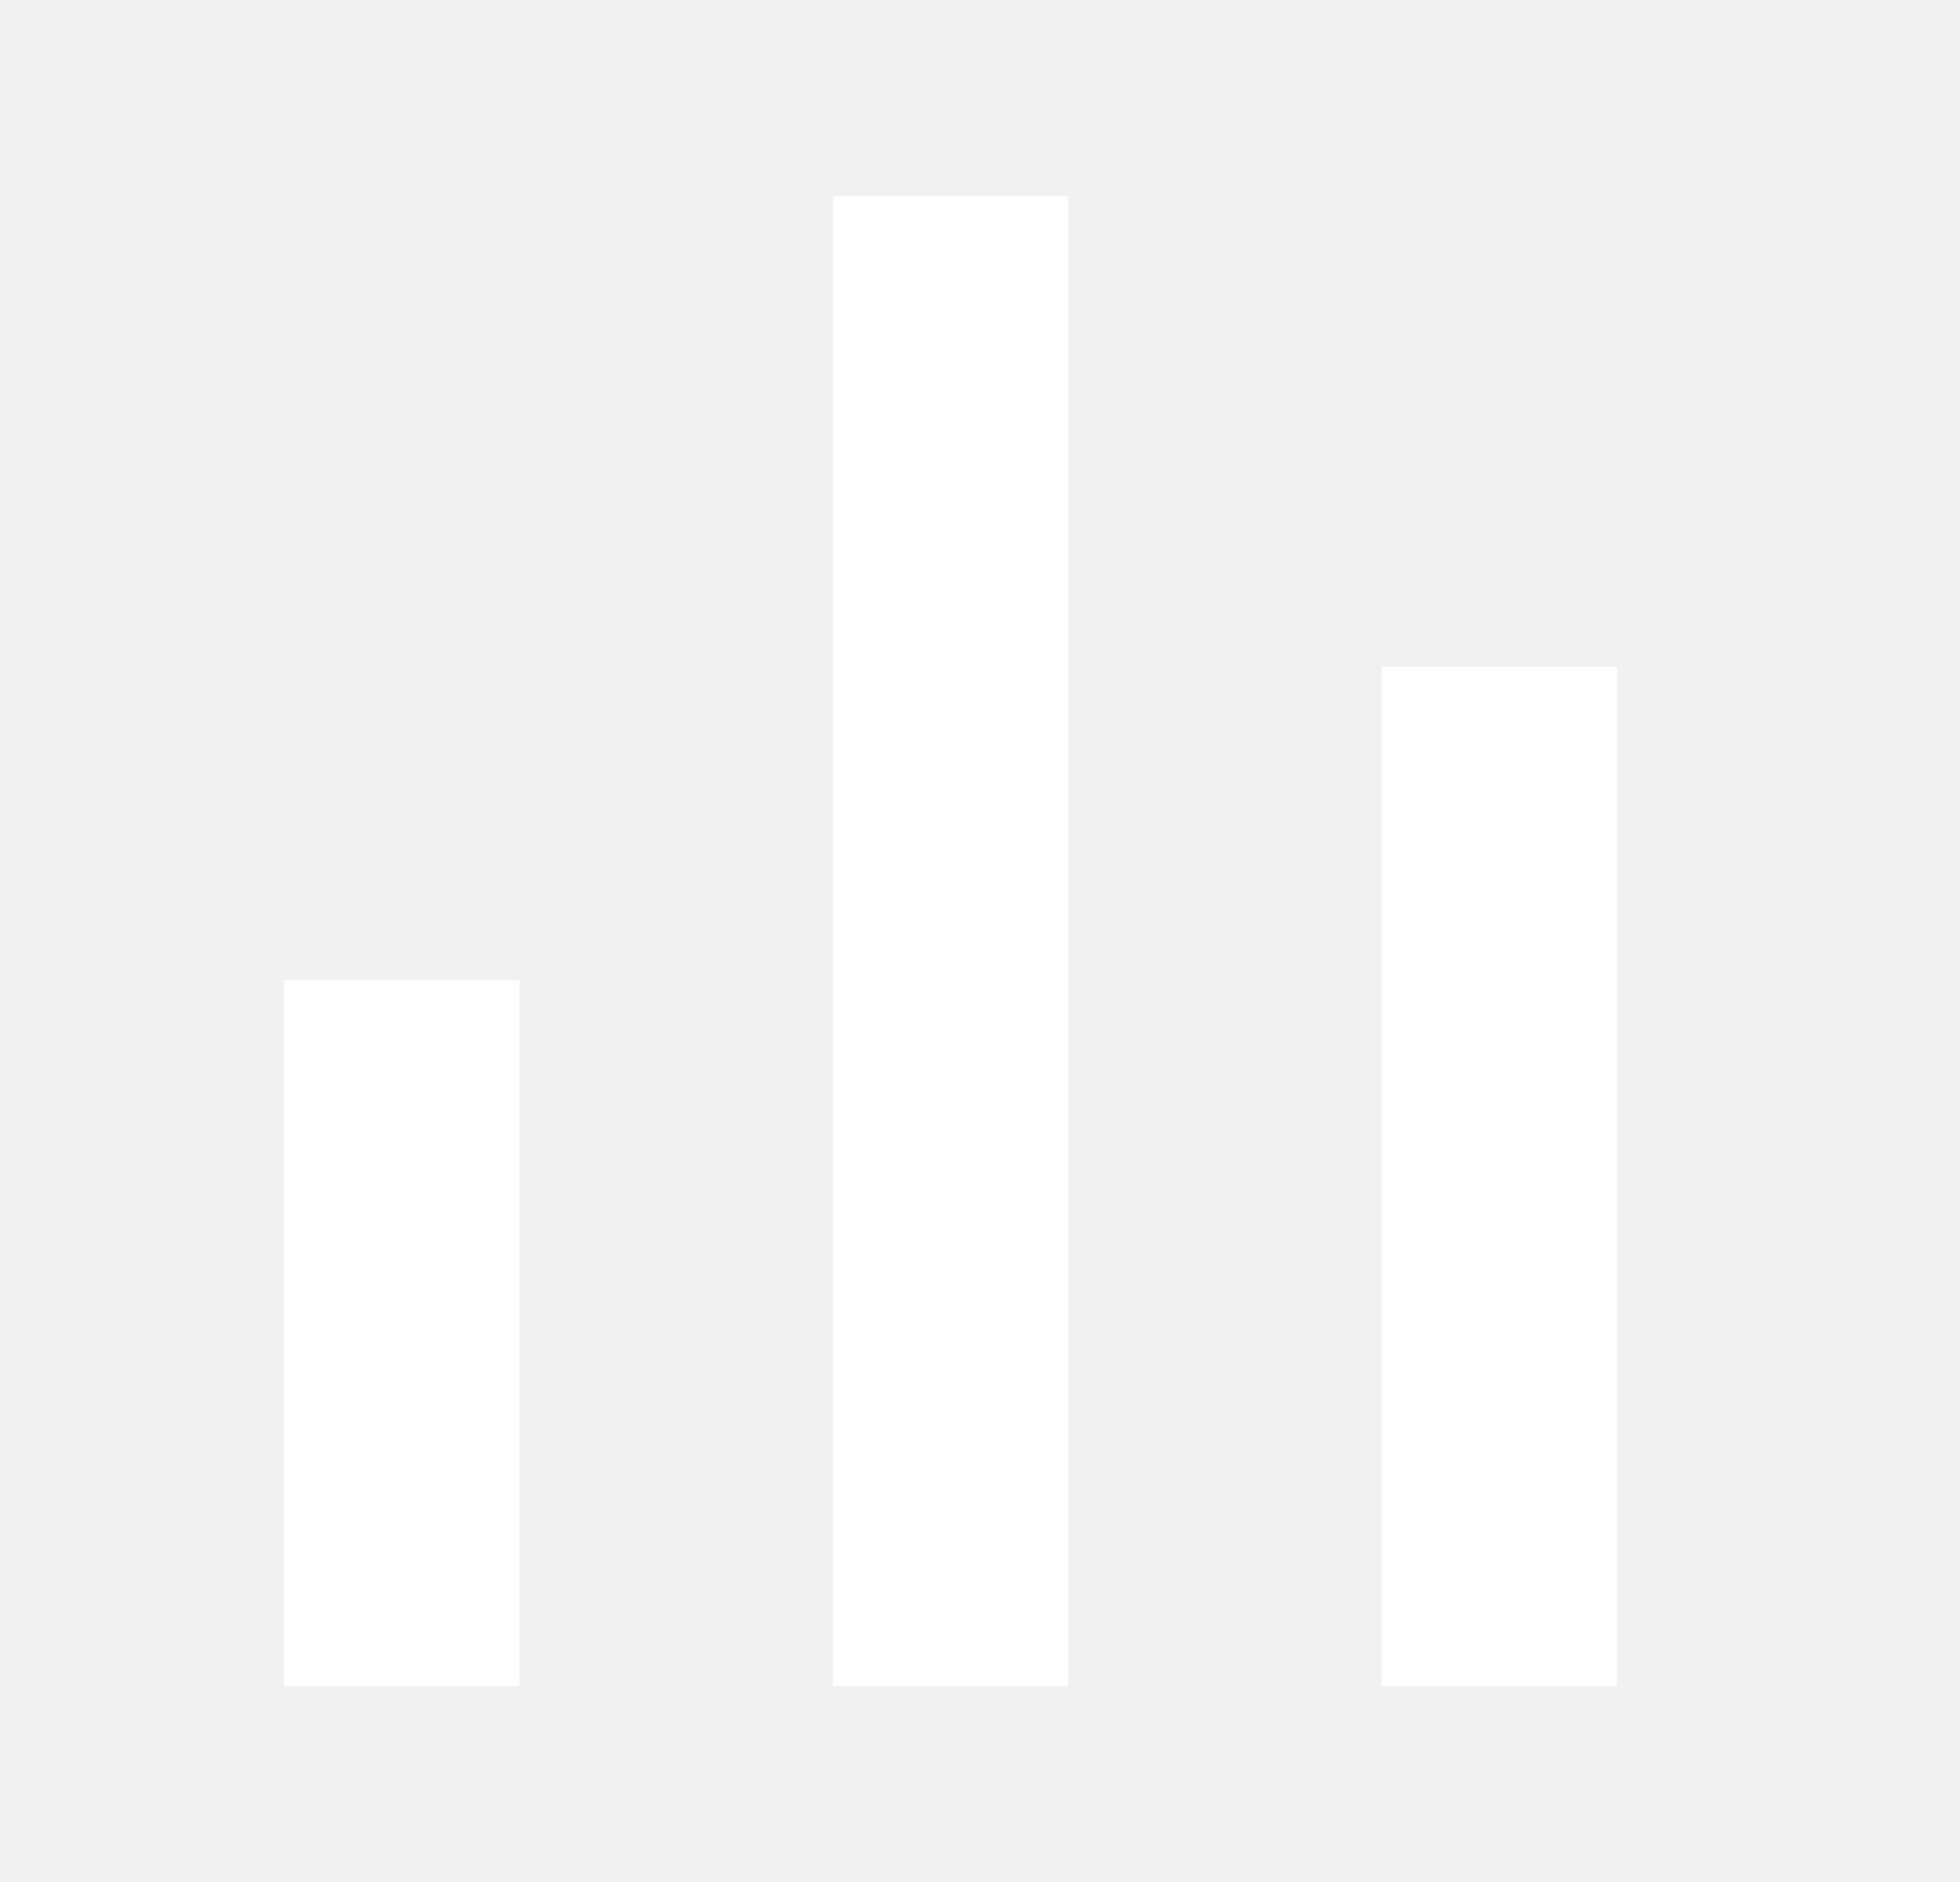
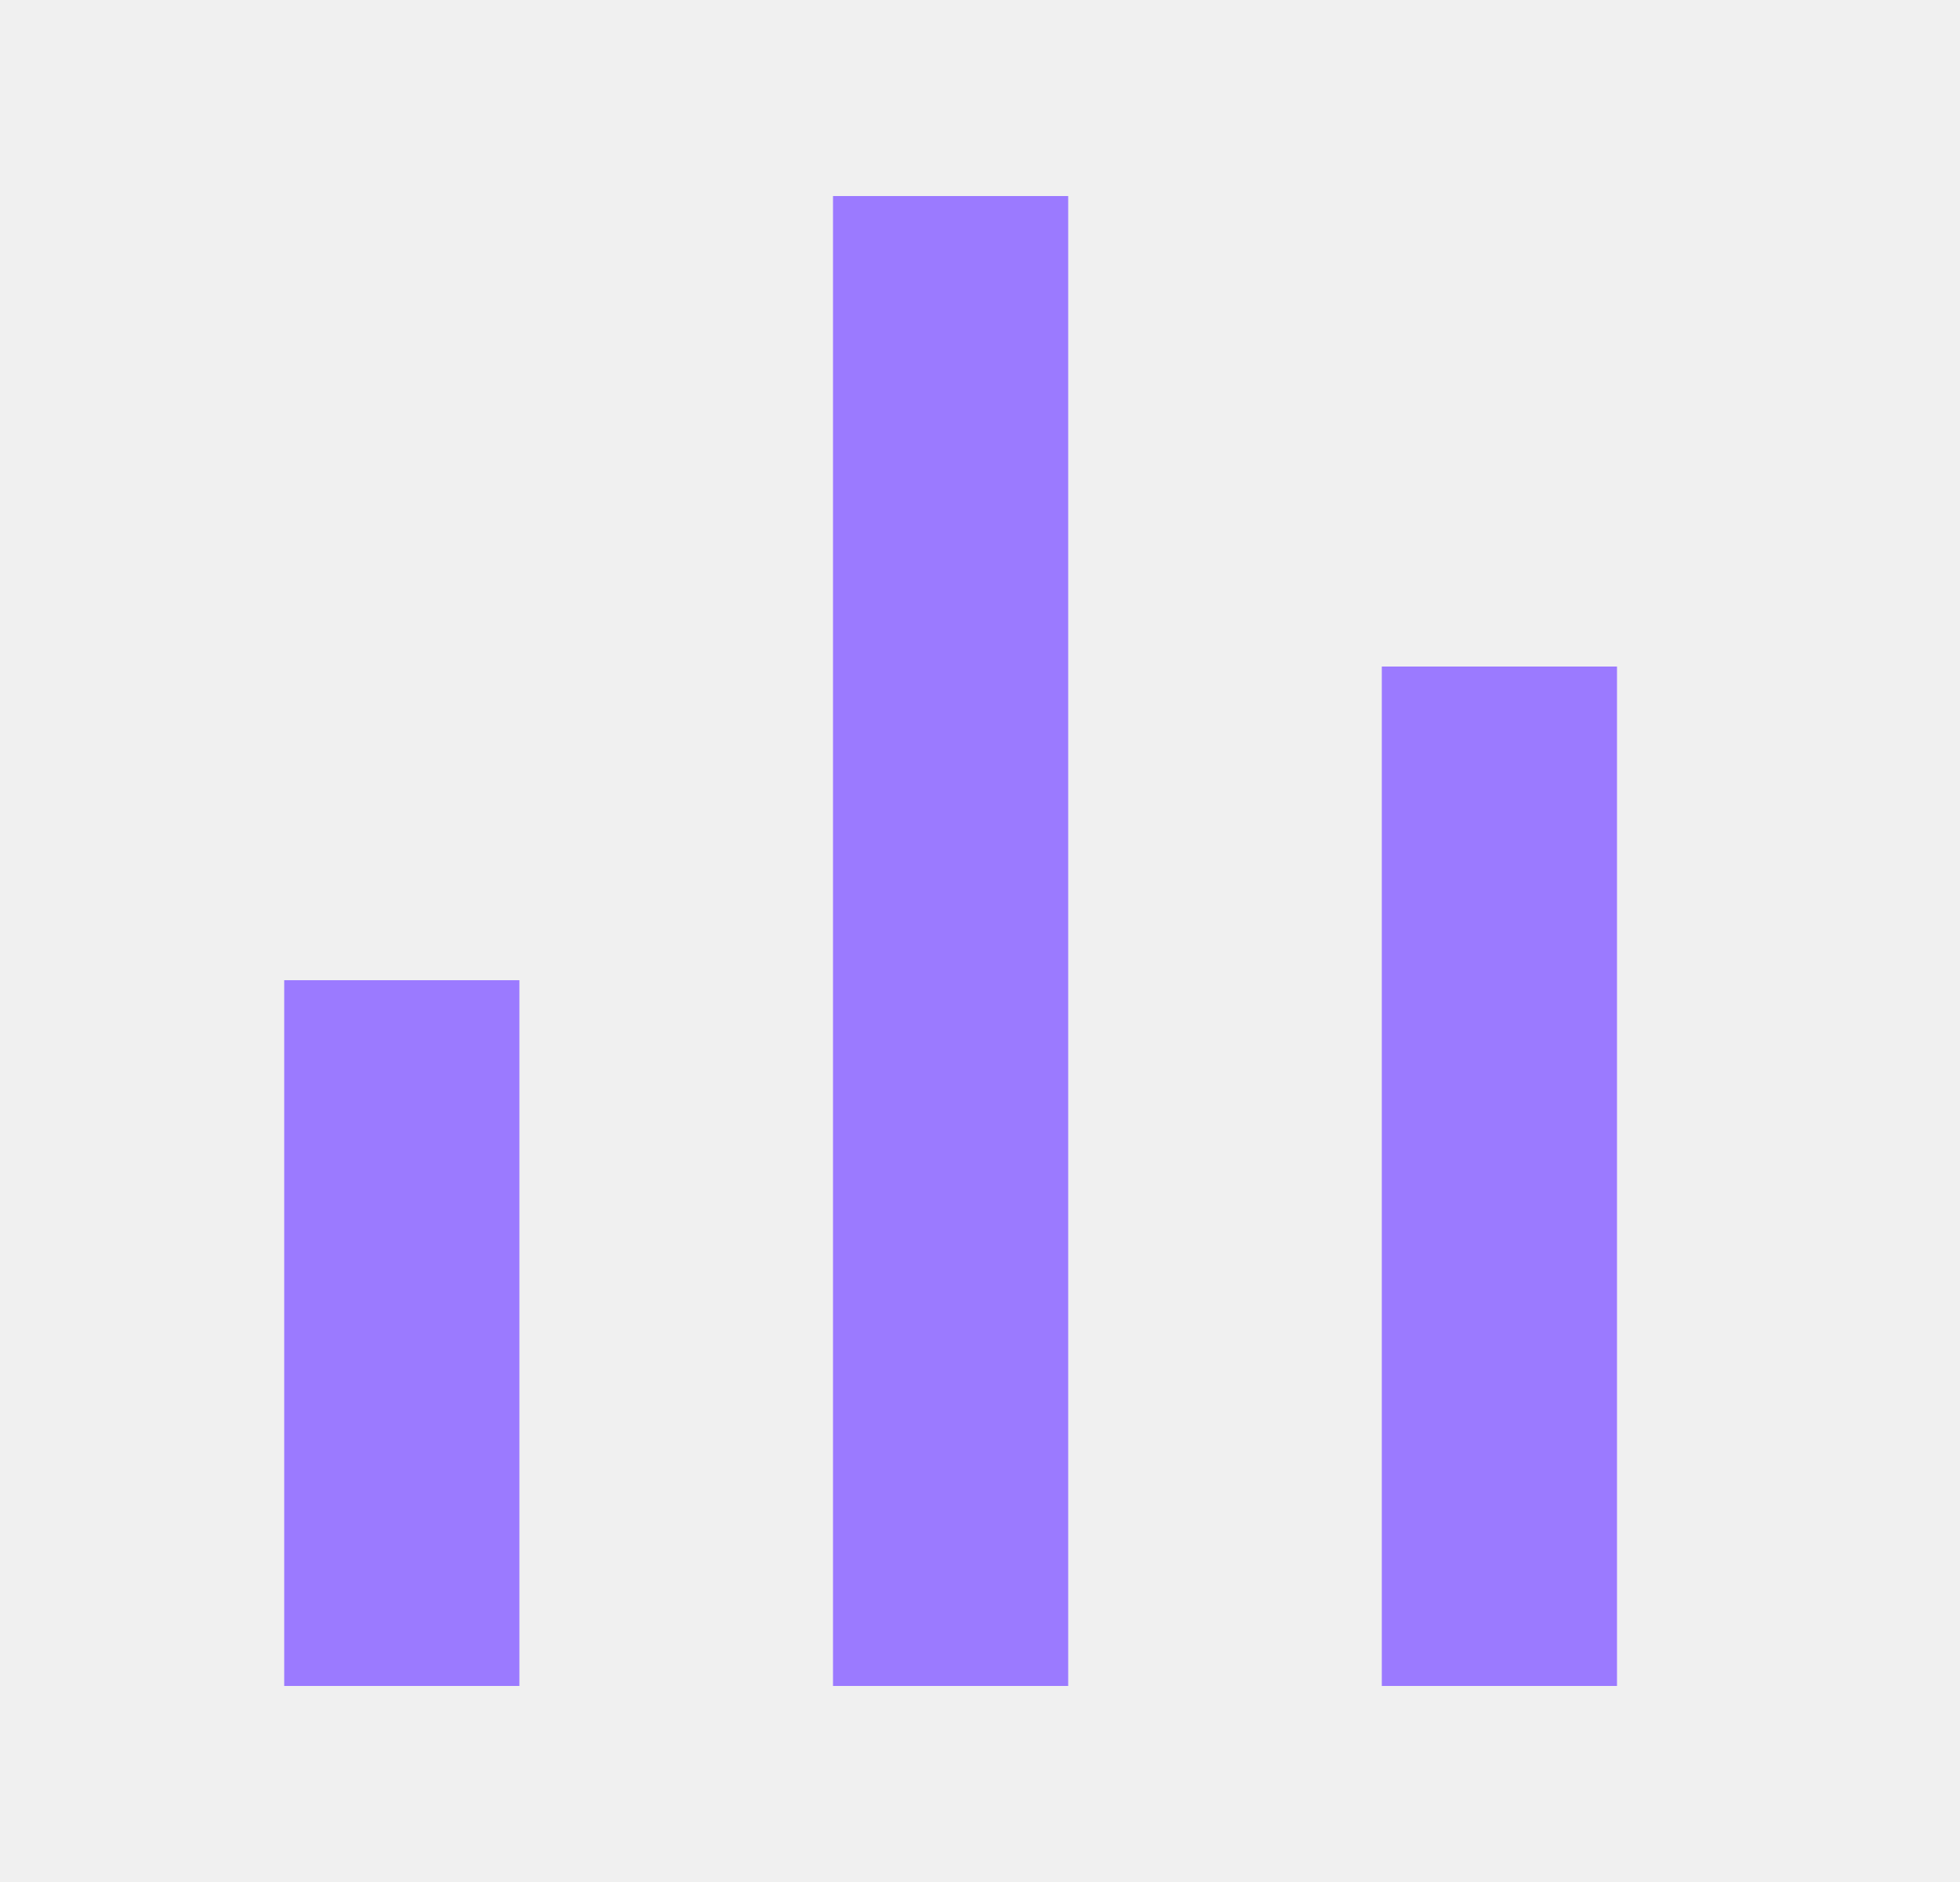
<svg xmlns="http://www.w3.org/2000/svg" width="25" height="24" viewBox="0 0 25 24" fill="none">
-   <path fill-rule="evenodd" clip-rule="evenodd" d="M20.625 8.5V21.5H17.625V8.5H20.625Z" fill="#fff" />
-   <path fill-rule="evenodd" clip-rule="evenodd" d="M6.625 12.5V21.5H3.625V12.5H6.625Z" fill="#fff" />
-   <path fill-rule="evenodd" clip-rule="evenodd" d="M13.625 2.5V21.5H10.625V2.5H13.625Z" fill="#fff" />
+   <path fill-rule="evenodd" clip-rule="evenodd" d="M20.625 8.5V21.5H17.625V8.5H20.625Z" fill="#9B7AFF" />
+   <path fill-rule="evenodd" clip-rule="evenodd" d="M6.625 12.5V21.5H3.625V12.5H6.625Z" fill="#9B7AFF" />
+   <path fill-rule="evenodd" clip-rule="evenodd" d="M13.625 2.5V21.5H10.625V2.5H13.625Z" fill="#9B7AFF" />
</svg>
